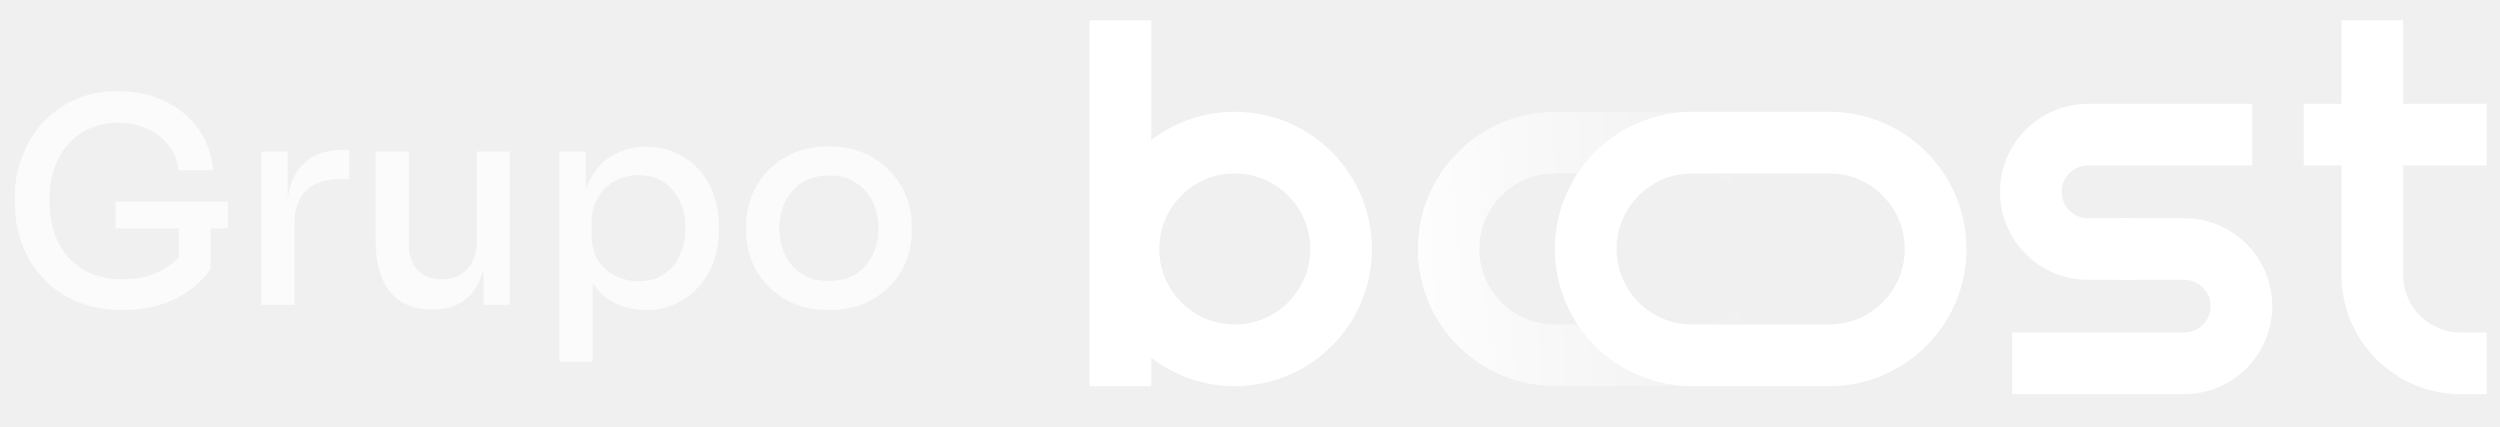
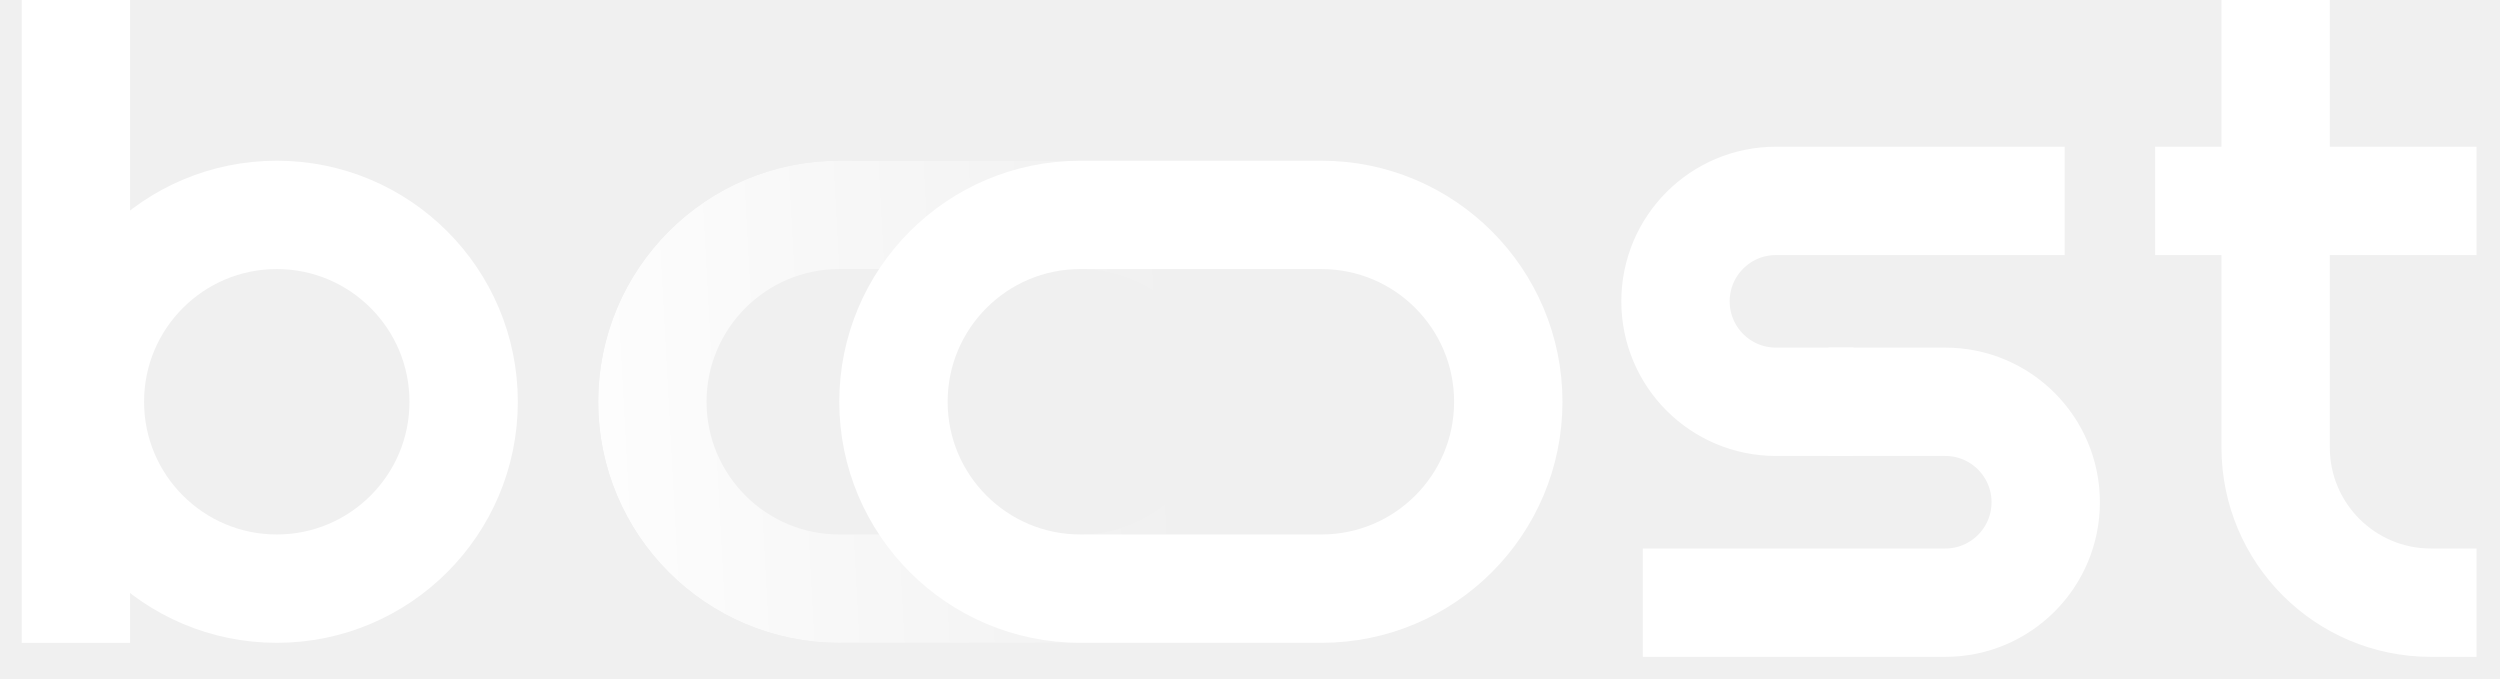
- <svg xmlns="http://www.w3.org/2000/svg" width="123" height="21" viewBox="0 0 123 21" fill="none">
-   <path d="M116.718 1V13.529C116.718 15.929 118.664 17.875 121.064 17.875H122.343" stroke="white" stroke-width="3.034" />
-   <path d="M113.343 6.625H122.343" stroke="white" stroke-width="3.034" />
-   <path d="M55.125 1L55.125 19" stroke="white" stroke-width="3.034" />
-   <rect x="55.517" y="7.017" width="10.465" height="10.465" rx="5.233" stroke="white" stroke-width="3.034" />
-   <mask id="mask0_1_116" style="mask-type:alpha" maskUnits="userSpaceOnUse" x="69" y="5" width="21" height="14">
-     <rect x="69.75" y="5.5" width="20.25" height="13.5" rx="6.75" fill="url(#paint0_linear_1_116)" />
+ <svg xmlns="http://www.w3.org/2000/svg" width="70" height="19" viewBox="0 0 70 19" fill="none">
+   <path d="M63.718 -0V12.529C63.718 14.929 65.664 16.875 68.064 16.875H69.343" stroke="white" stroke-width="3.034" />
+   <path d="M60.343 5.625H69.343" stroke="white" stroke-width="3.034" />
+   <path d="M2.125 -0L2.125 18" stroke="white" stroke-width="3.034" />
+   <rect x="2.517" y="6.017" width="10.465" height="10.465" rx="5.233" stroke="white" stroke-width="3.034" />
+   <mask id="mask0_1_117" style="mask-type:alpha" maskUnits="userSpaceOnUse" x="16" y="4" width="21" height="14">
+     <rect x="16.75" y="4.5" width="20.25" height="13.5" rx="6.75" fill="url(#paint0_linear_1_117)" />
  </mask>
-   <g mask="url(#mask0_1_116)">
-     <rect opacity="0.9" x="71.267" y="7.017" width="17.215" height="10.465" rx="5.233" stroke="white" stroke-width="3.034" />
+   <g mask="url(#mask0_1_117)">
+     <rect opacity="0.9" x="18.267" y="6.017" width="17.215" height="10.465" rx="5.233" stroke="white" stroke-width="3.034" />
  </g>
-   <rect x="78.017" y="7.017" width="17.215" height="10.465" rx="5.233" stroke="white" stroke-width="3.034" />
-   <path d="M110.811 6.625H102.726C101.173 6.625 99.914 7.884 99.914 9.437V9.437C99.914 10.991 101.173 12.25 102.726 12.25H104.897" stroke="white" stroke-width="3.034" />
-   <path d="M104.194 12.25H107.467C109.02 12.25 110.28 13.509 110.28 15.062V15.062C110.28 16.616 109.02 17.875 107.467 17.875H98.999" stroke="white" stroke-width="3.034" />
-   <path opacity="0.7" d="M6.034 15.252C5.194 15.252 4.447 15.116 3.794 14.846C3.141 14.566 2.585 14.183 2.128 13.698C1.671 13.212 1.321 12.648 1.078 12.004C0.845 11.36 0.728 10.678 0.728 9.96V9.652C0.728 9.008 0.84 8.378 1.064 7.762C1.288 7.146 1.615 6.59 2.044 6.096C2.483 5.601 3.015 5.209 3.64 4.92C4.275 4.63 4.998 4.486 5.81 4.486C6.678 4.486 7.453 4.654 8.134 4.99C8.815 5.316 9.361 5.774 9.772 6.362C10.183 6.94 10.421 7.612 10.486 8.378H8.778C8.722 7.874 8.549 7.449 8.26 7.104C7.98 6.758 7.625 6.497 7.196 6.32C6.776 6.133 6.314 6.04 5.81 6.04C5.306 6.04 4.844 6.133 4.424 6.32C4.013 6.497 3.659 6.754 3.36 7.09C3.061 7.416 2.833 7.813 2.674 8.28C2.515 8.737 2.436 9.25 2.436 9.82C2.436 10.454 2.52 11.014 2.688 11.5C2.865 11.985 3.113 12.396 3.43 12.732C3.747 13.058 4.125 13.31 4.564 13.488C5.012 13.656 5.502 13.74 6.034 13.74C6.771 13.74 7.415 13.59 7.966 13.292C8.526 12.984 8.946 12.587 9.226 12.102L8.792 13.74V10.898H10.36V13.25C9.903 13.884 9.305 14.379 8.568 14.734C7.84 15.079 6.995 15.252 6.034 15.252ZM5.684 11.234V9.918H11.214V11.234H5.684ZM12.852 15V7.454H14.154V10.604H14.098C14.098 9.521 14.336 8.714 14.812 8.182C15.288 7.64 15.993 7.37 16.926 7.37H17.192V8.812H16.688C15.979 8.812 15.433 9.003 15.05 9.386C14.677 9.759 14.49 10.296 14.49 10.996V15H12.852ZM21.239 15.224C20.353 15.224 19.671 14.939 19.195 14.37C18.719 13.791 18.481 12.942 18.481 11.822V7.454H20.119V12.046C20.119 12.568 20.264 12.984 20.553 13.292C20.843 13.59 21.235 13.74 21.729 13.74C22.233 13.74 22.644 13.581 22.961 13.264C23.288 12.937 23.451 12.494 23.451 11.934V7.454H25.089V15H23.787V11.78H23.955C23.955 12.536 23.853 13.17 23.647 13.684C23.451 14.188 23.157 14.57 22.765 14.832C22.383 15.093 21.897 15.224 21.309 15.224H21.239ZM27.522 17.8V7.454H28.824V10.716L28.572 10.702C28.619 9.908 28.787 9.255 29.076 8.742C29.366 8.228 29.748 7.846 30.224 7.594C30.7 7.342 31.223 7.216 31.792 7.216C32.334 7.216 32.824 7.318 33.262 7.524C33.701 7.72 34.079 7.995 34.396 8.35C34.714 8.704 34.952 9.115 35.11 9.582C35.278 10.048 35.362 10.552 35.362 11.094V11.36C35.362 11.892 35.278 12.396 35.11 12.872C34.942 13.338 34.7 13.749 34.382 14.104C34.065 14.458 33.687 14.738 33.248 14.944C32.81 15.149 32.32 15.252 31.778 15.252C31.228 15.252 30.714 15.135 30.238 14.902C29.762 14.668 29.37 14.295 29.062 13.782C28.754 13.268 28.582 12.601 28.544 11.78L29.16 12.816V17.8H27.522ZM31.428 13.838C31.886 13.838 32.287 13.73 32.632 13.516C32.978 13.292 33.244 12.984 33.43 12.592C33.626 12.19 33.724 11.733 33.724 11.22C33.724 10.706 33.626 10.254 33.43 9.862C33.244 9.47 32.978 9.166 32.632 8.952C32.296 8.728 31.895 8.616 31.428 8.616C31.018 8.616 30.635 8.709 30.28 8.896C29.926 9.082 29.641 9.353 29.426 9.708C29.212 10.053 29.104 10.473 29.104 10.968V11.57C29.104 12.046 29.212 12.456 29.426 12.802C29.65 13.138 29.94 13.394 30.294 13.572C30.649 13.749 31.027 13.838 31.428 13.838ZM40.785 15.252C40.122 15.252 39.539 15.144 39.035 14.93C38.531 14.706 38.106 14.412 37.761 14.048C37.416 13.684 37.154 13.273 36.977 12.816C36.8 12.349 36.711 11.868 36.711 11.374V11.094C36.711 10.599 36.8 10.118 36.977 9.652C37.164 9.185 37.43 8.77 37.775 8.406C38.13 8.032 38.559 7.738 39.063 7.524C39.567 7.309 40.141 7.202 40.785 7.202C41.429 7.202 41.998 7.309 42.493 7.524C42.997 7.738 43.426 8.032 43.781 8.406C44.136 8.77 44.402 9.185 44.579 9.652C44.766 10.118 44.859 10.599 44.859 11.094V11.374C44.859 11.868 44.77 12.349 44.593 12.816C44.416 13.273 44.154 13.684 43.809 14.048C43.464 14.412 43.039 14.706 42.535 14.93C42.031 15.144 41.448 15.252 40.785 15.252ZM40.785 13.824C41.298 13.824 41.737 13.712 42.101 13.488C42.465 13.254 42.74 12.942 42.927 12.55C43.123 12.158 43.221 11.719 43.221 11.234C43.221 10.739 43.123 10.296 42.927 9.904C42.731 9.512 42.451 9.204 42.087 8.98C41.723 8.746 41.289 8.63 40.785 8.63C40.281 8.63 39.847 8.746 39.483 8.98C39.119 9.204 38.839 9.512 38.643 9.904C38.447 10.296 38.349 10.739 38.349 11.234C38.349 11.719 38.442 12.158 38.629 12.55C38.825 12.942 39.105 13.254 39.469 13.488C39.833 13.712 40.272 13.824 40.785 13.824Z" fill="white" />
+   <rect x="25.017" y="6.017" width="17.215" height="10.465" rx="5.233" stroke="white" stroke-width="3.034" />
+   <path d="M57.811 5.625H49.726C48.173 5.625 46.914 6.884 46.914 8.437V8.437C46.914 9.991 48.173 11.25 49.726 11.25H51.897" stroke="white" stroke-width="3.034" />
+   <path d="M51.194 11.25H54.467C56.02 11.25 57.28 12.509 57.28 14.062V14.062C57.28 15.616 56.02 16.875 54.467 16.875H45.999" stroke="white" stroke-width="3.034" />
  <defs>
-     <linearGradient id="paint0_linear_1_116" x1="69.047" y1="10" x2="85.921" y2="9.086" gradientUnits="userSpaceOnUse">
+     <linearGradient id="paint0_linear_1_117" x1="16.047" y1="9" x2="32.921" y2="8.086" gradientUnits="userSpaceOnUse">
      <stop stop-color="white" />
      <stop offset="1" stop-color="#C4C4C4" stop-opacity="0" />
    </linearGradient>
  </defs>
</svg>
